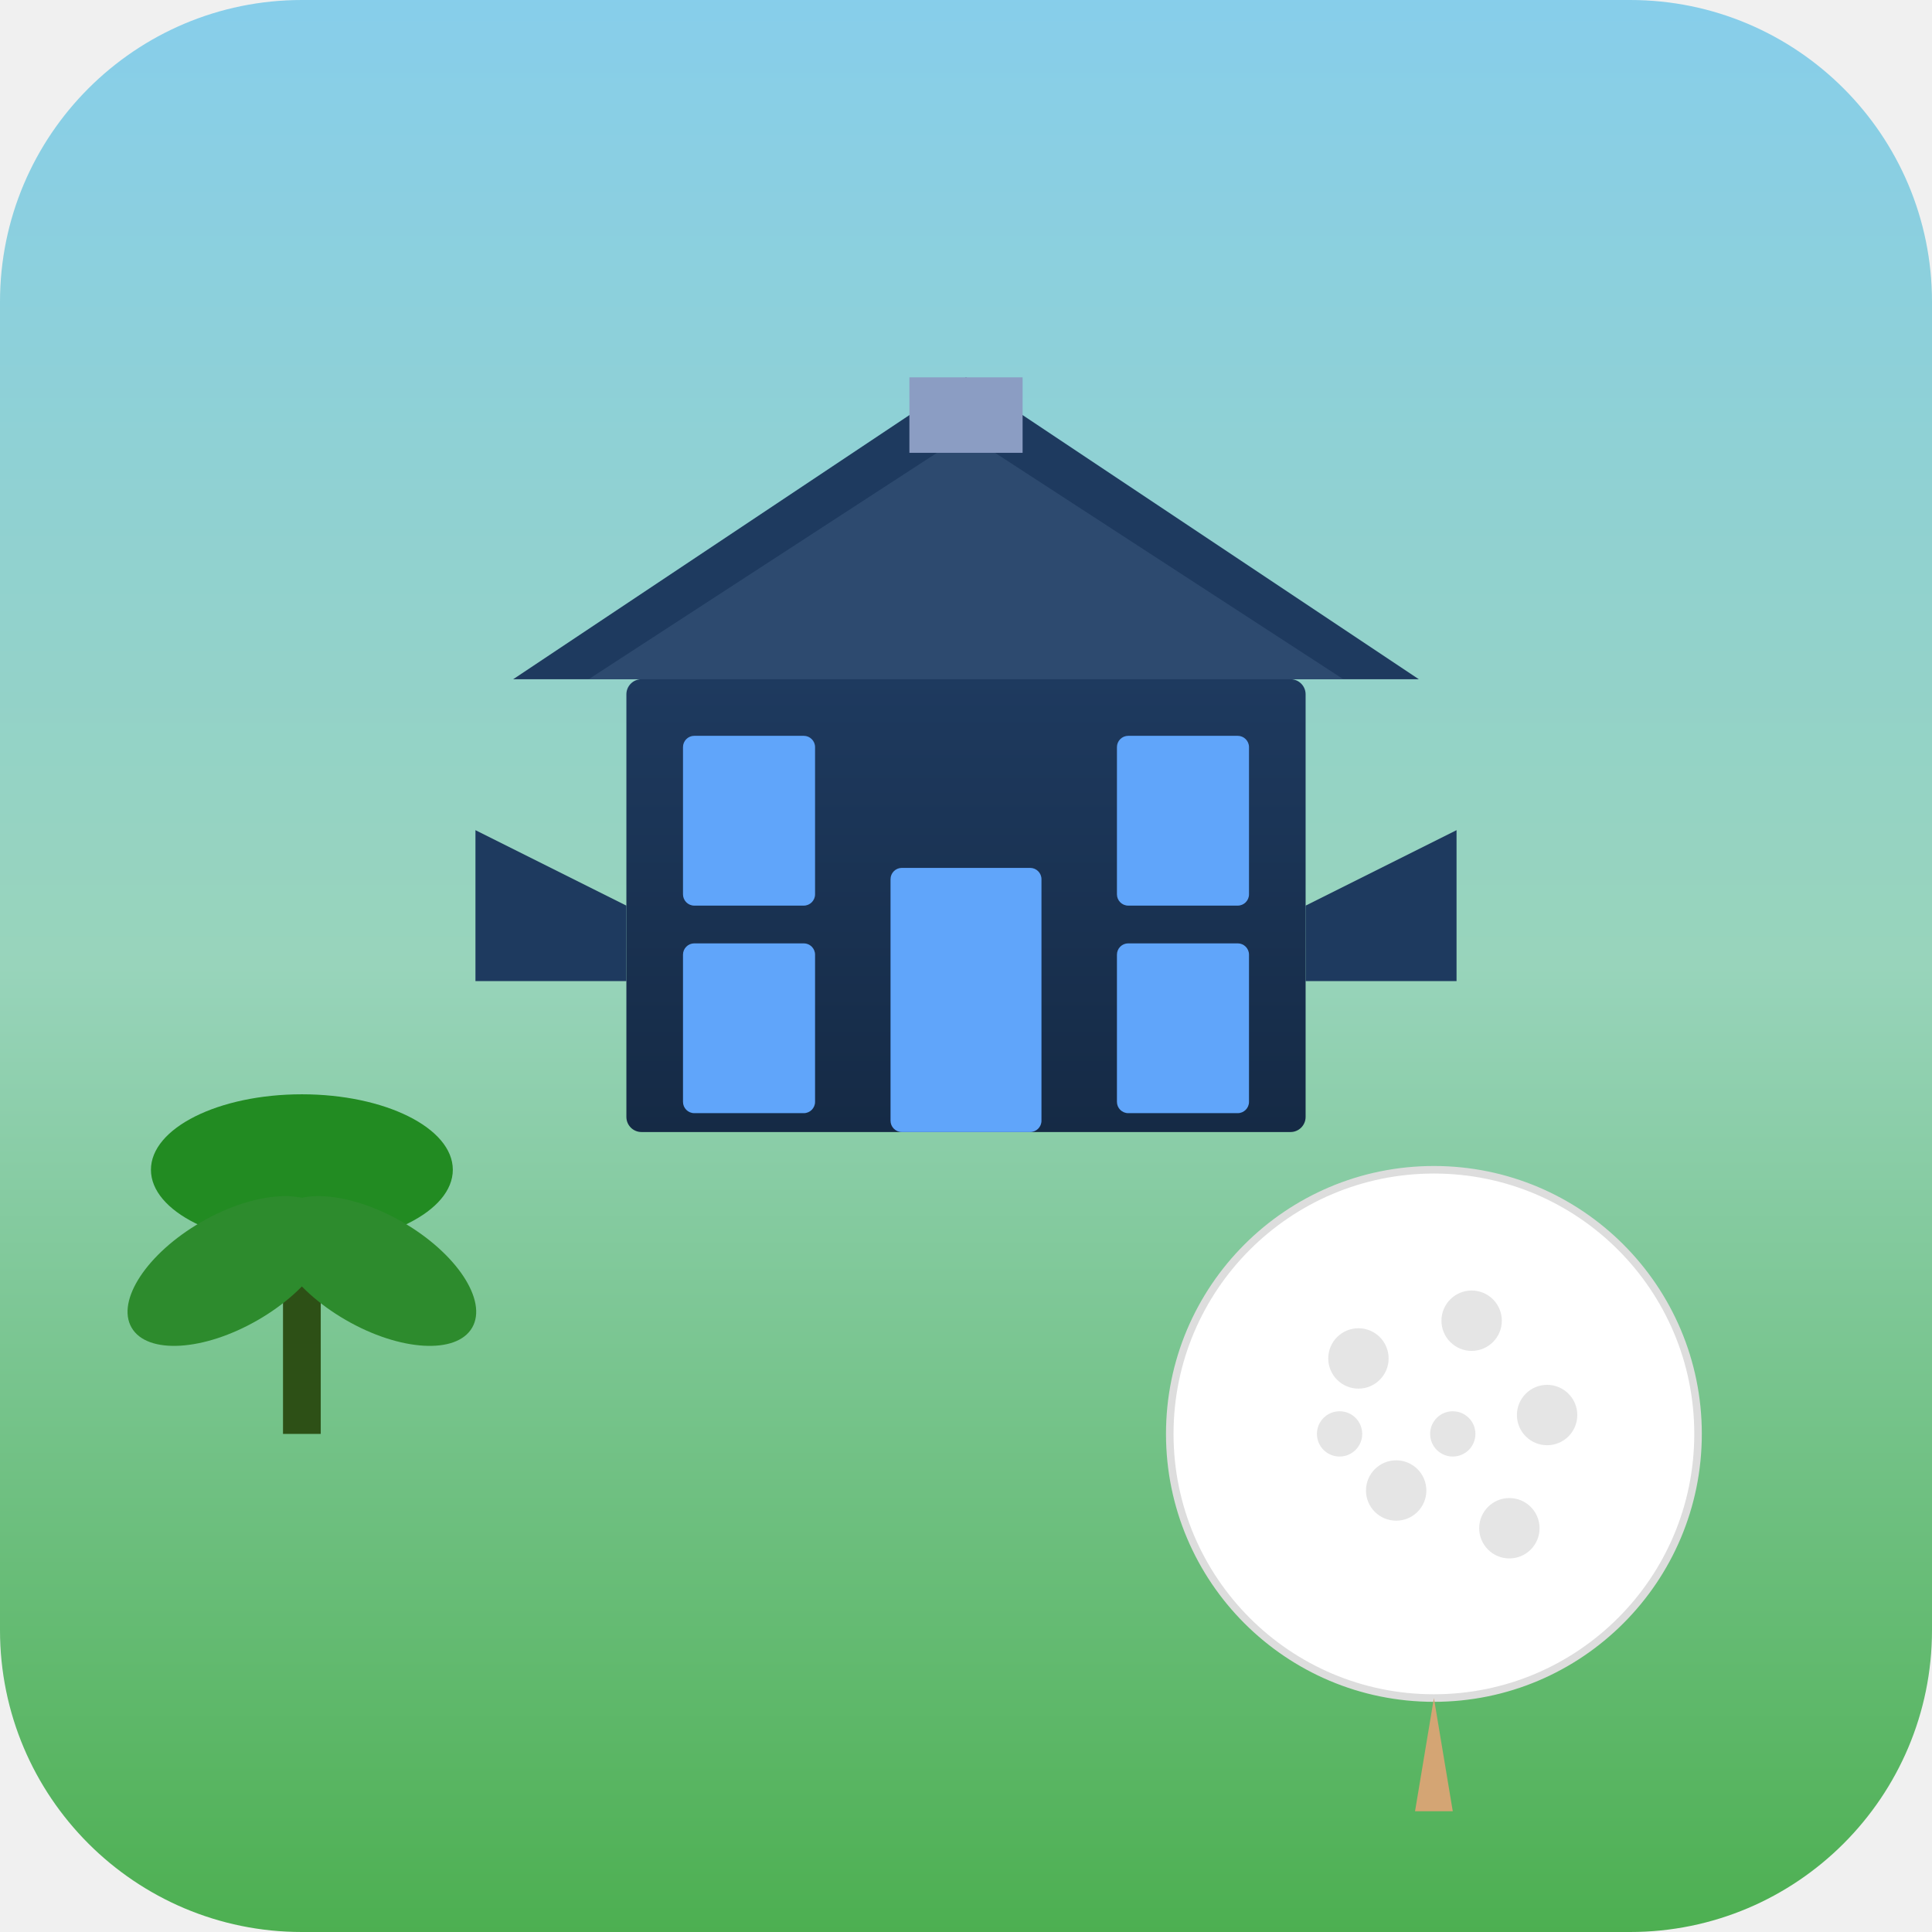
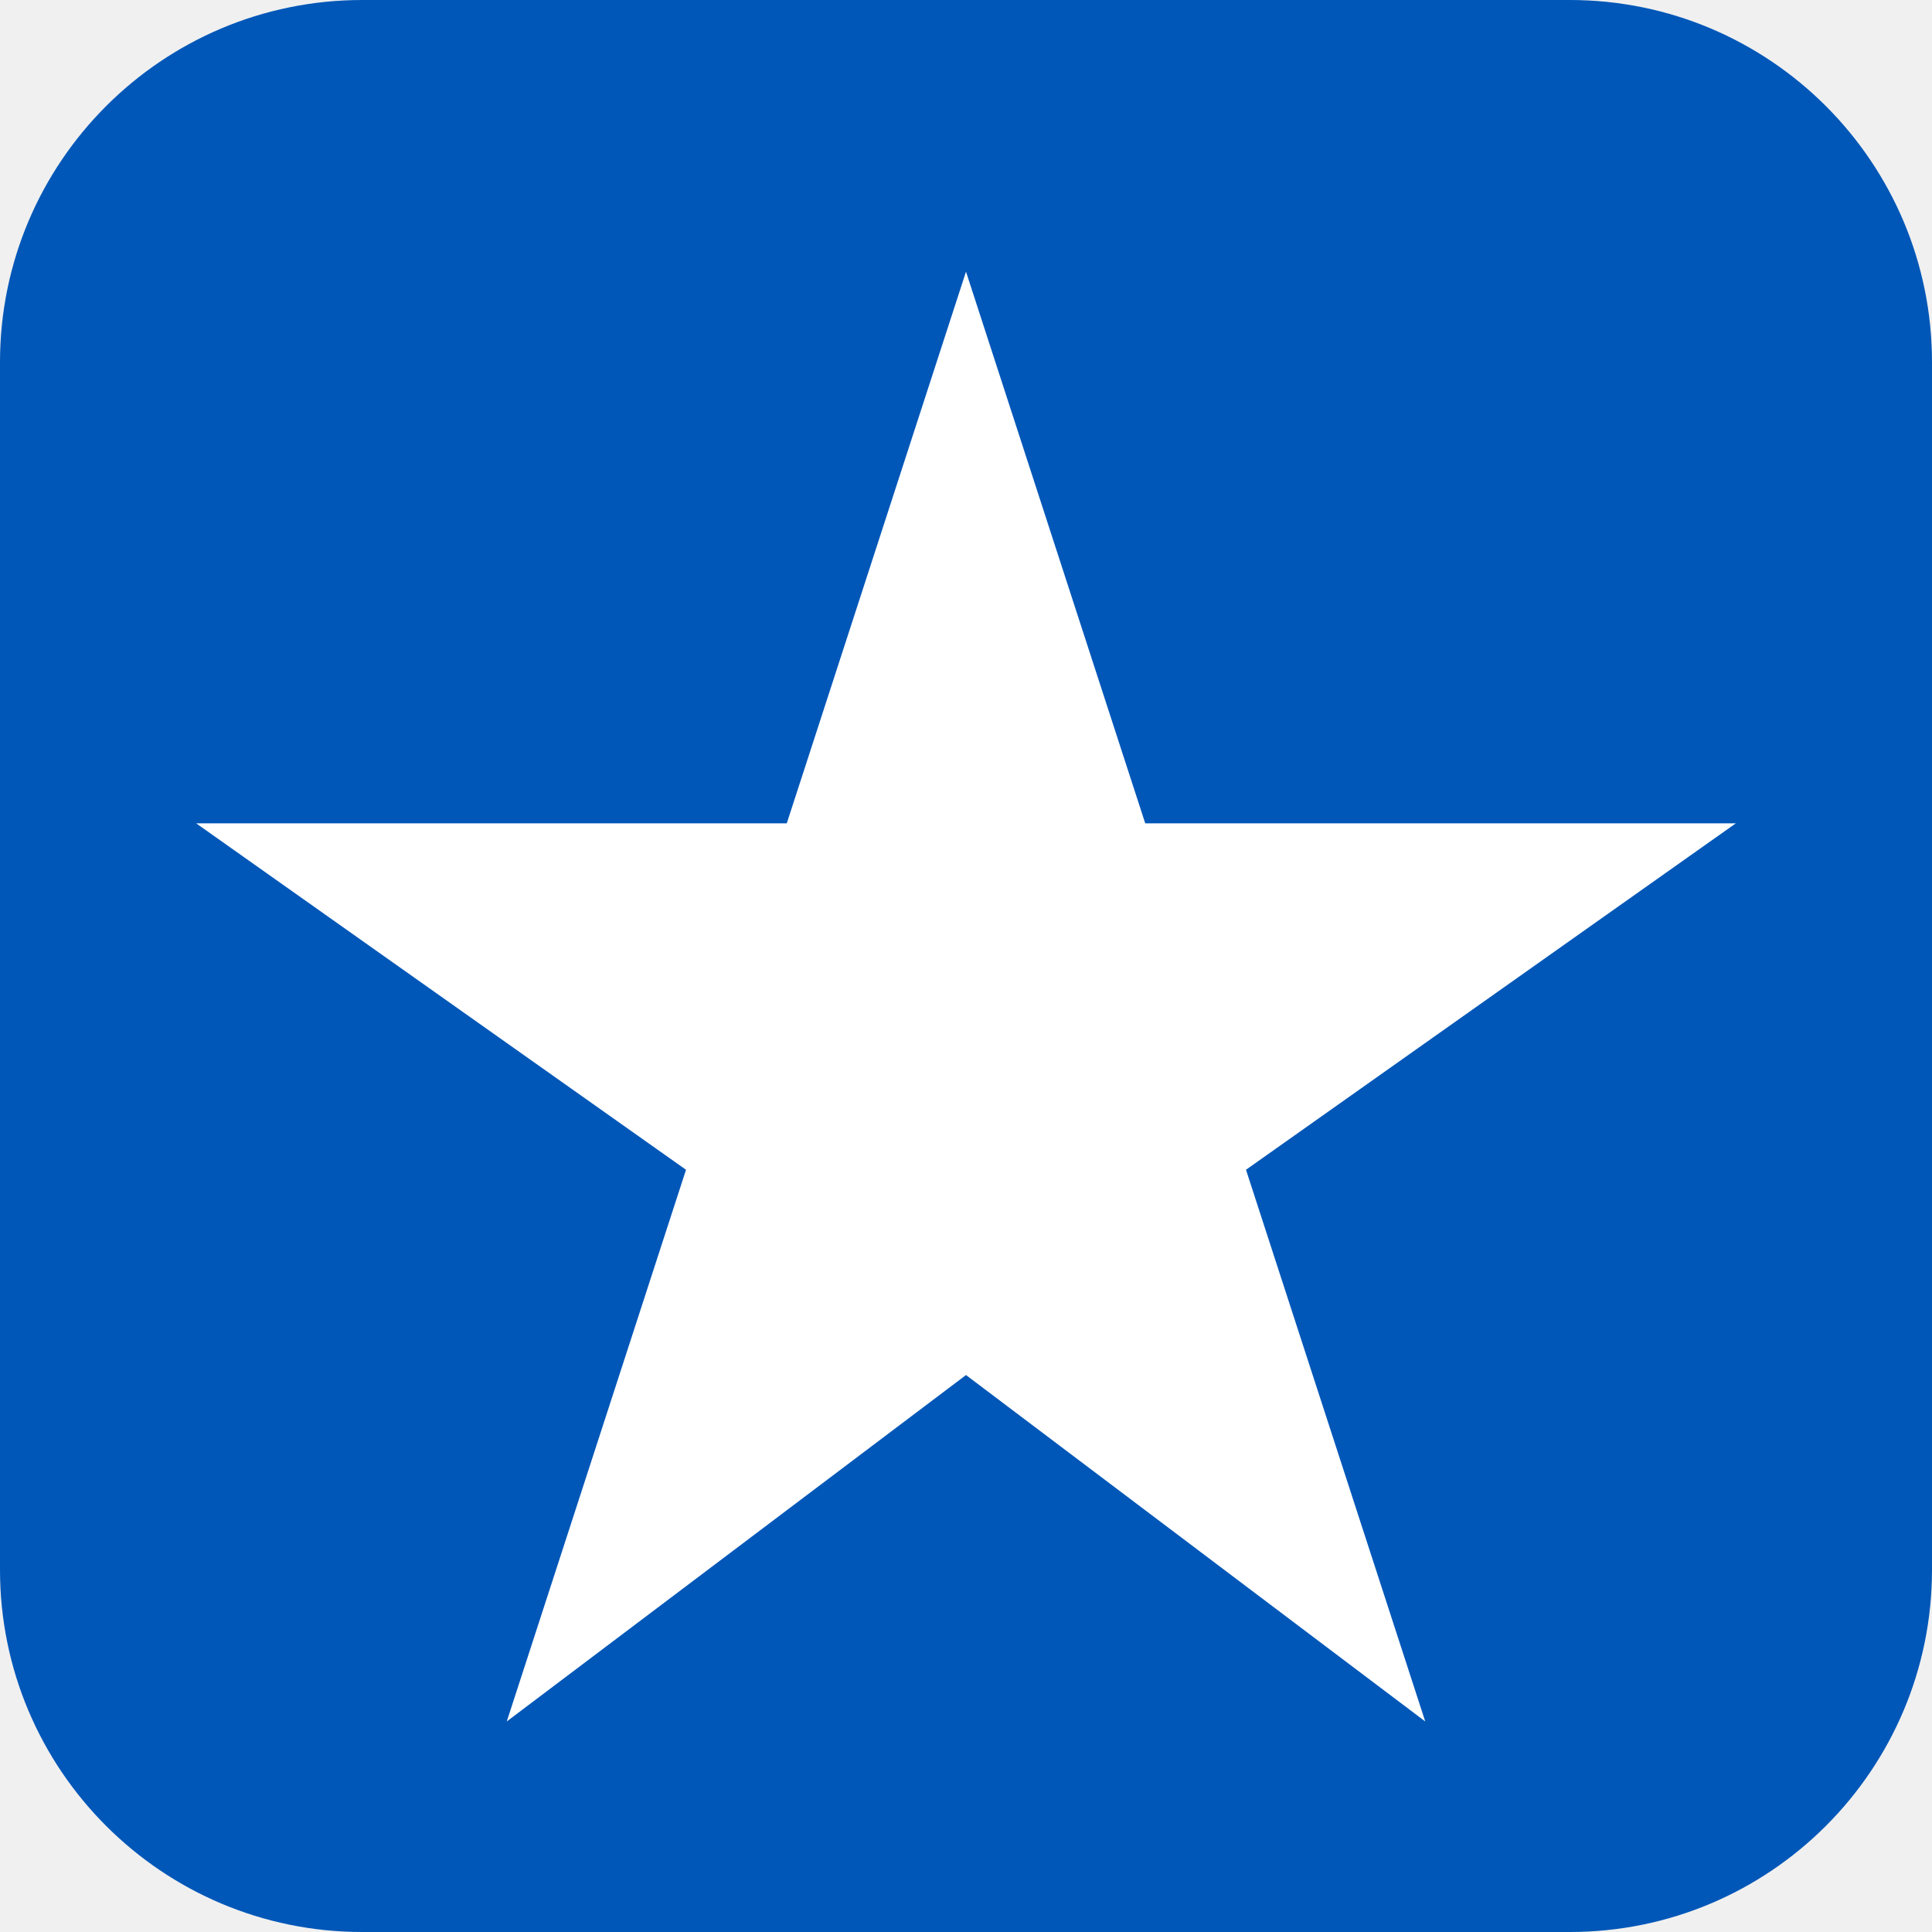
<svg xmlns="http://www.w3.org/2000/svg" viewBox="0 0 512 512">
-   <defs>
-     <linearGradient id="skyGrad" x1="0%" y1="0%" x2="0%" y2="100%">
-       <stop offset="0%" style="stop-color:#87CEEB;stop-opacity:1" />
-       <stop offset="50%" style="stop-color:#98D4BB;stop-opacity:1" />
-       <stop offset="100%" style="stop-color:#4CAF50;stop-opacity:1" />
-     </linearGradient>
-     <linearGradient id="buildingGrad" x1="0%" y1="0%" x2="0%" y2="100%">
-       <stop offset="0%" style="stop-color:#1e3a5f;stop-opacity:1" />
-       <stop offset="100%" style="stop-color:#152a45;stop-opacity:1" />
-     </linearGradient>
-   </defs>
-   <rect width="512" height="512" rx="80" fill="url(#skyGrad)" />
-   <g transform="translate(256, 180)">
-     <path d="M-120 0 L0 -80 L120 0 Z" fill="#1e3a5f" />
-     <path d="M-100 0 L0 -65 L100 0 Z" fill="#2d4a6f" />
-     <rect x="-15" y="-80" width="30" height="20" fill="#8B9DC3" />
-     <rect x="-90" y="0" width="180" height="120" fill="url(#buildingGrad)" rx="4" />
-     <rect x="-75" y="15" width="35" height="45" fill="#60a5fa" rx="3" />
-     <rect x="-75" y="70" width="35" height="45" fill="#60a5fa" rx="3" />
-     <rect x="40" y="15" width="35" height="45" fill="#60a5fa" rx="3" />
-     <rect x="40" y="70" width="35" height="45" fill="#60a5fa" rx="3" />
-     <rect x="-20" y="50" width="40" height="70" fill="#60a5fa" rx="3" />
-     <path d="M-90 60 L-130 40 L-130 80 L-90 80 Z" fill="#1e3a5f" />
-     <path d="M90 60 L130 40 L130 80 L90 80 Z" fill="#1e3a5f" />
-   </g>
-   <circle cx="380" cy="380" r="70" fill="white" stroke="#ddd" stroke-width="2" />
-   <circle cx="360" cy="360" r="8" fill="#e5e5e5" />
-   <circle cx="390" cy="350" r="8" fill="#e5e5e5" />
-   <circle cx="410" cy="375" r="8" fill="#e5e5e5" />
-   <circle cx="370" cy="395" r="8" fill="#e5e5e5" />
-   <circle cx="400" cy="405" r="8" fill="#e5e5e5" />
-   <circle cx="355" cy="380" r="6" fill="#e5e5e5" />
-   <circle cx="385" cy="380" r="6" fill="#e5e5e5" />
-   <path d="M380 450 L375 480 L385 480 Z" fill="#D4A574" />
-   <g transform="translate(80, 320)">
-     <rect x="-5" y="0" width="10" height="60" fill="#2d5016" />
-     <ellipse cx="0" cy="-10" rx="40" ry="20" fill="#228B22" />
-     <ellipse cx="-25" cy="5" rx="30" ry="15" fill="#2d8B2d" transform="rotate(-30)" />
-     <ellipse cx="25" cy="5" rx="30" ry="15" fill="#2d8B2d" transform="rotate(30)" />
-   </g>
+   <rect width="512" height="512" rx="96" fill="#0057B8" />
+   <path d="M256 72l47.5 146.2H460L330.2 310l47.5 146.2L256 364.4 134.3 456.2 181.8 310 52 218.2h156.5z" fill="white" />
</svg>
